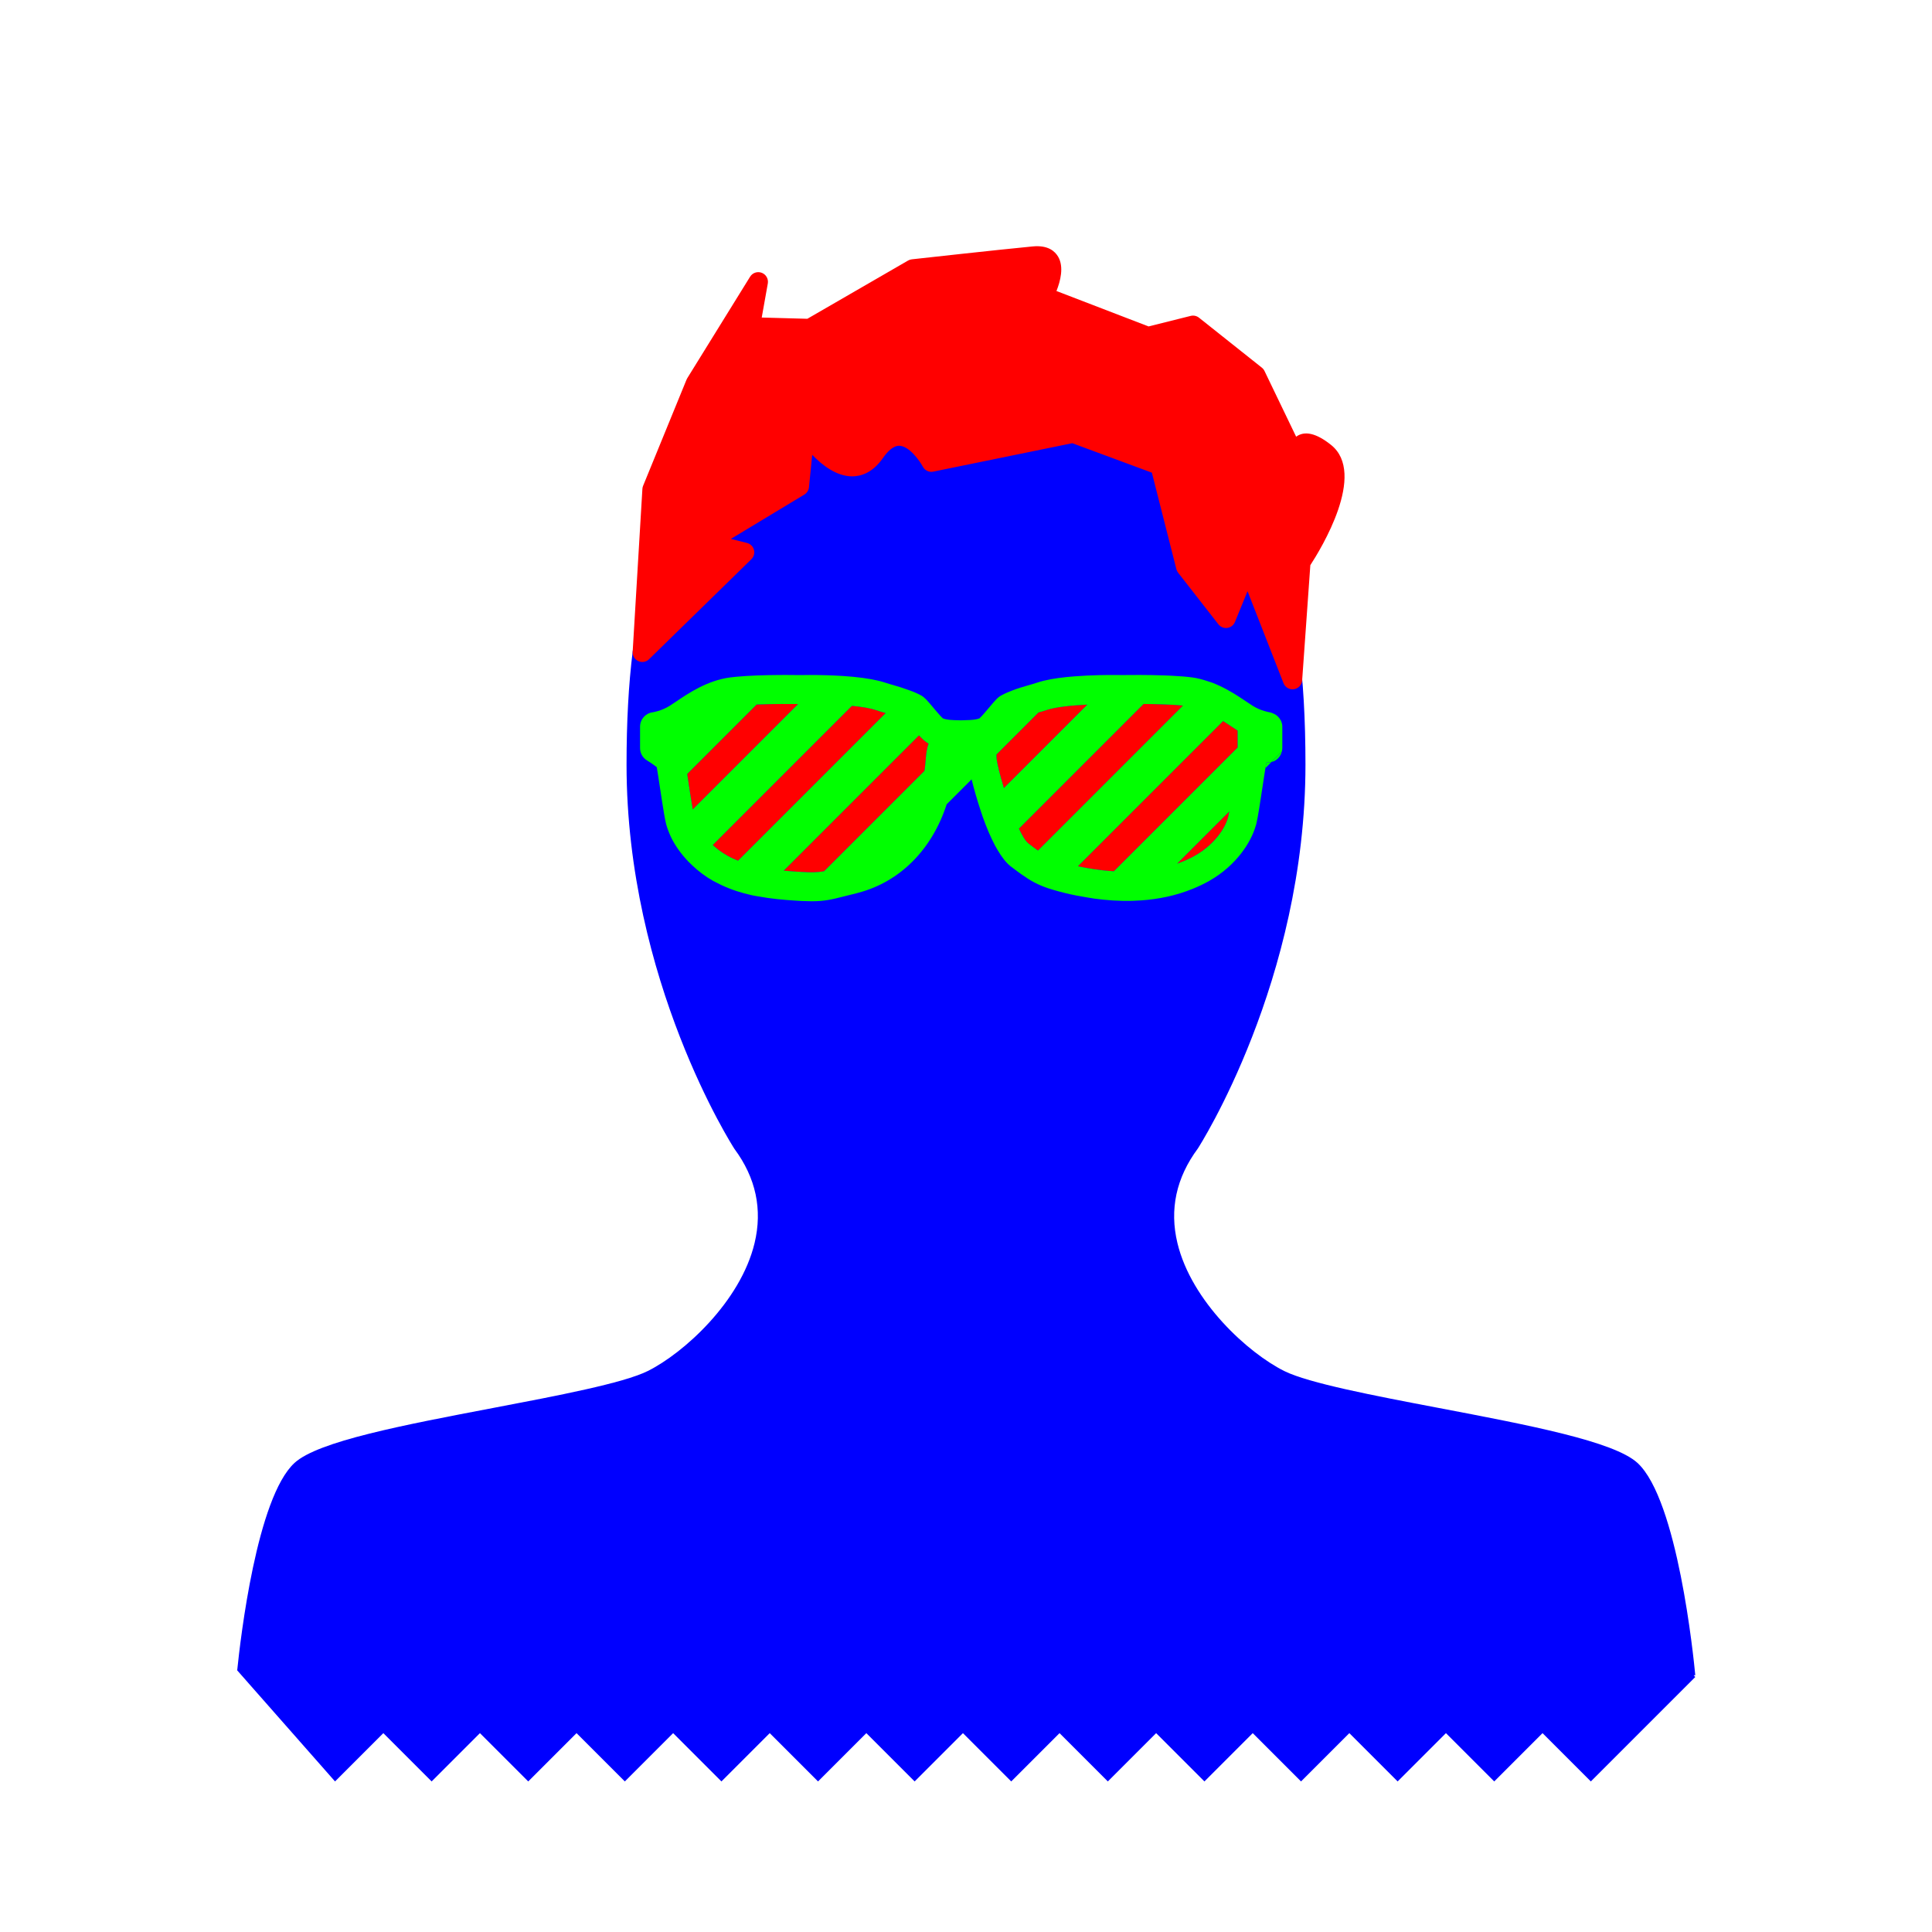
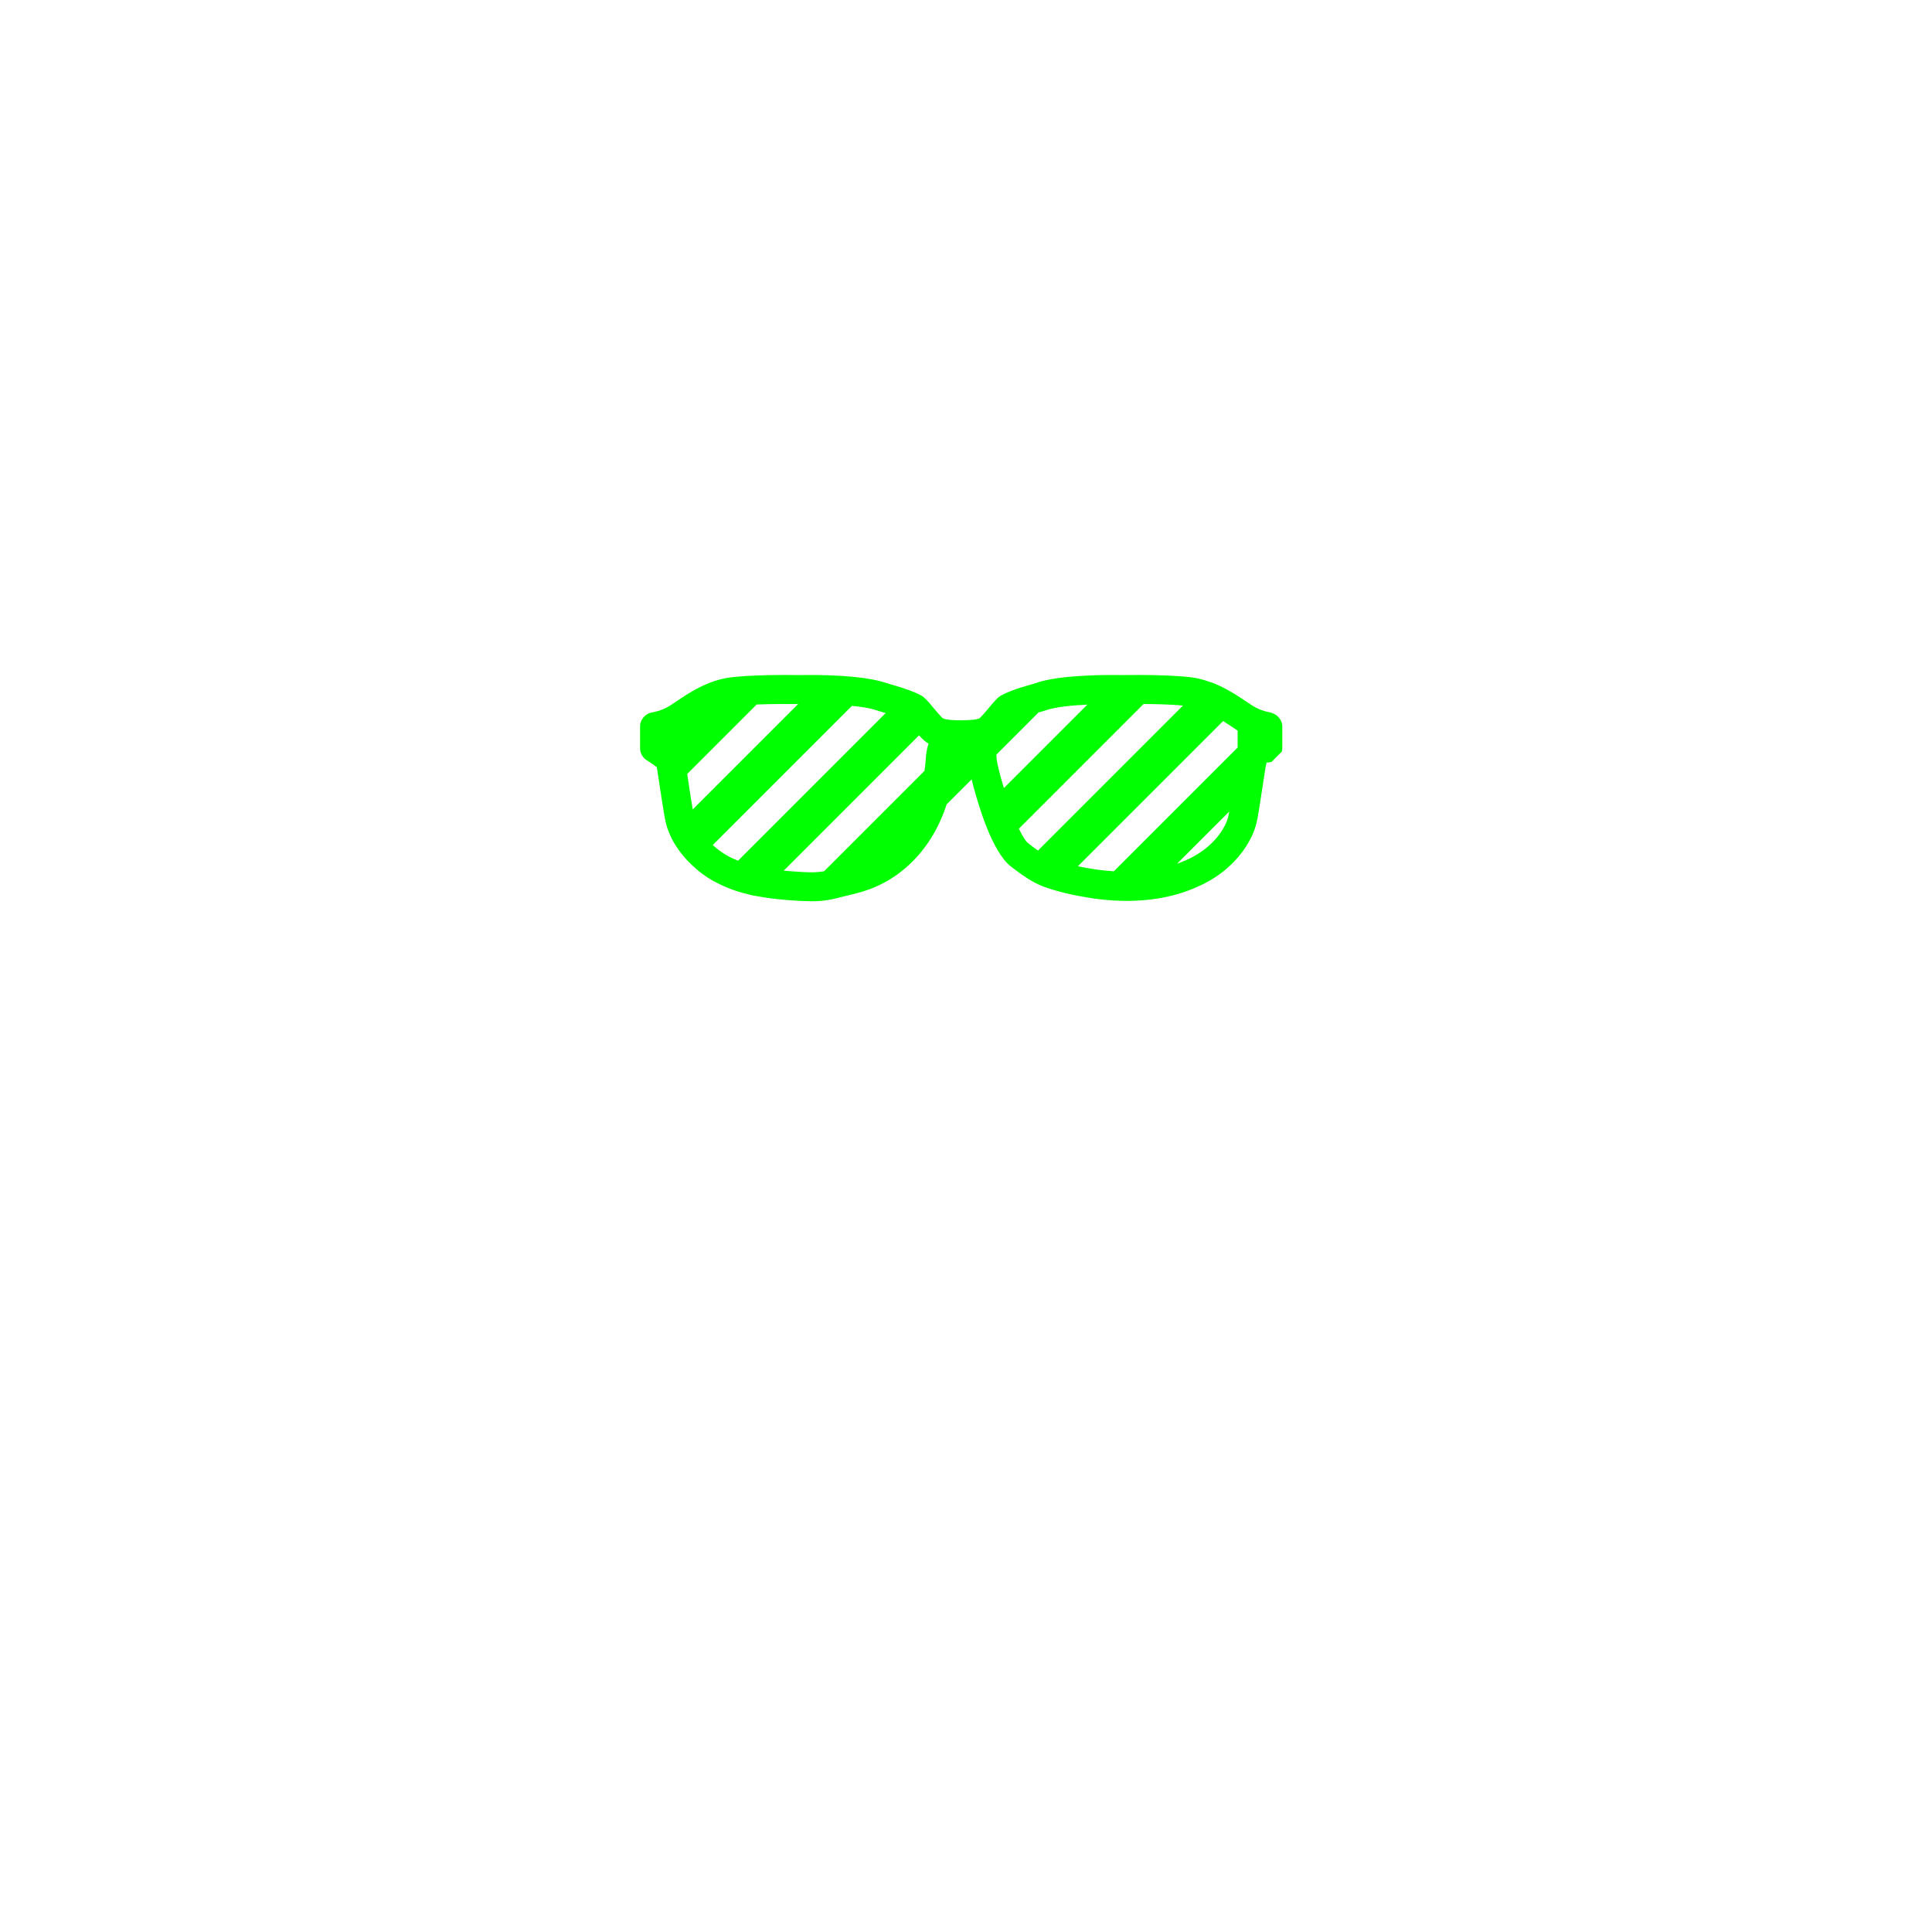
- <svg xmlns="http://www.w3.org/2000/svg" version="1.1" id="Layer_1" x="0px" y="0px" width="200px" height="200px" viewBox="0 0 200 200" enable-background="new 0 0 200 200" xml:space="preserve">
-   <path fill="#0000FF" d="M175.495,173.416c-0.174-1.848-1.824-18.161-5.987-21.978c-2.437-2.233-11.248-3.911-20.575-5.687  c-6.611-1.259-13.447-2.561-15.984-3.821c-3.716-1.848-9.604-7.179-11.062-13.247c-0.835-3.479-0.134-6.757,2.118-9.796  c0.111-0.171,11.136-17.354,11.136-39.725c0-4.716-0.232-8.748-0.712-12.326c-0.073-0.542-0.564-0.924-1.111-0.86  c-0.05,0.006-0.098,0.016-0.145,0.028l-3.074-7.862c-0.149-0.381-0.515-0.632-0.924-0.636c-0.443,0.026-0.778,0.242-0.934,0.621  l-1.598,3.906l-2.976-3.809l-2.614-10.296c-0.081-0.319-0.314-0.578-0.622-0.692l-9.001-3.333c-0.177-0.065-0.366-0.079-0.548-0.042  l-13.979,2.859c-0.622-0.923-1.916-2.47-3.65-2.571c-1.307-0.088-2.467,0.639-3.494,2.122c-0.729,1.053-1.364,1.043-1.564,1.039  c-1.563-0.026-3.477-2.456-4.024-3.305c-0.23-0.357-0.664-0.532-1.075-0.431c-0.413,0.1-0.719,0.449-0.761,0.872l-0.53,5.297  l-9.238,5.574c-0.346,0.209-0.532,0.605-0.472,1.005c0.06,0.399,0.354,0.724,0.746,0.822l2.264,0.566l-9.312,9.101  c-0.162,0.159-0.266,0.367-0.293,0.592c-0.431,3.462-0.64,7.309-0.64,11.759c0,22.371,11.025,39.554,11.171,39.774  c2.217,2.989,2.918,6.268,2.083,9.746c-1.457,6.068-7.345,11.399-11.061,13.247c-2.536,1.258-9.367,2.559-15.972,3.816  c-9.334,1.778-18.15,3.457-20.588,5.691c-3.908,3.583-5.602,18.177-5.938,21.479l0,0l10.128,11.499l5-5l5,5l5-5l5,5l5-5l5,5l5-5l5,5  l5-5l5,5l5-5l5,5l5-5l5,5l5-5l5,5l5-5l5,5l5-5l5,5l5-5l5,5l5-5l5,5l5-5l5,5l10.813-10.813l-0.171-0.172L175.495,173.416z" />
-   <path fill="#FF0000" d="M137.792,46.06c-1.565-1.253-2.76-1.478-3.616-0.854l-3.274-6.8c-0.065-0.136-0.161-0.255-0.279-0.349  l-6.5-5.167c-0.243-0.194-0.563-0.263-0.864-0.188l-4.36,1.09l-9.535-3.667c0.404-1.01,0.794-2.497,0.174-3.551  c-0.324-0.549-1.023-1.217-2.631-1.064c-3.468,0.33-12.426,1.325-12.516,1.335c-0.138,0.015-0.271,0.059-0.39,0.128L83.577,33  l-4.723-0.128l0.629-3.523c0.084-0.473-0.179-0.938-0.627-1.11c-0.452-0.171-0.956-0.001-1.208,0.408l-6.5,10.5  c-0.029,0.047-0.055,0.097-0.076,0.148l-4.5,11c-0.042,0.102-0.066,0.209-0.072,0.319l-1.007,16.854  c-0.025,0.413,0.207,0.798,0.583,0.969c0.376,0.172,0.819,0.095,1.114-0.194l10.591-10.352c0.259-0.253,0.361-0.627,0.266-0.977  c-0.095-0.35-0.371-0.621-0.723-0.709l-1.666-0.417l7.607-4.59c0.27-0.163,0.447-0.443,0.479-0.757l0.336-3.357  c1.057,1.097,2.536,2.228,4.138,2.228c0.853,0,2.098-0.33,3.185-1.9c0.4-0.578,1.015-1.266,1.672-1.266  c1.057,0,2.157,1.605,2.458,2.166c0.208,0.392,0.654,0.604,1.083,0.51l14.387-2.942l8.24,3.051l2.536,9.991  c0.034,0.134,0.097,0.26,0.182,0.37l4.166,5.333c0.22,0.28,0.568,0.425,0.925,0.375c0.354-0.049,0.653-0.282,0.789-0.612  l1.304-3.188l3.724,9.522c0.152,0.388,0.524,0.636,0.931,0.636c0.051,0,0.101-0.004,0.151-0.011c0.462-0.07,0.814-0.452,0.847-0.918  l0.847-11.922C136.73,56.843,141.514,49.037,137.792,46.06z" />
+ <svg xmlns="http://www.w3.org/2000/svg" version="1.1" id="Layer_1" x="0px" y="0px" width="1000px" height="1000px" viewBox="0 0 200 200" enable-background="new 0 0 200 200" xml:space="preserve">
  <g>
-     <path fill="#FF0000" d="M123.711,88.576c2.234-1.277,3.202-3.098,3.421-3.973c0.035-0.14,0.076-0.346,0.122-0.596l-5.406,5.406   C122.484,89.189,123.109,88.918,123.711,88.576z" />
-     <path fill="#FF0000" d="M108.351,73.501c-0.265,0.09-0.555,0.172-0.849,0.256l-4.35,4.35c0.007,0.148,0.011,0.294,0.011,0.418   c0.058,0.521,0.351,1.711,0.759,3.055l8.641-8.641C110.954,73.019,109.288,73.181,108.351,73.501z" />
-     <path fill="#FF0000" d="M78.332,72.929l-7.193,7.193c0.039,0.252,0.082,0.541,0.132,0.872c0.141,0.937,0.305,2.024,0.44,2.797   L82.62,72.882C81.981,72.875,80.101,72.859,78.332,72.929z" />
-     <path fill="#FF0000" d="M128.12,75.63c-0.012-0.007-0.023-0.015-0.035-0.022c-0.22-0.137-0.469-0.305-0.743-0.491   c-0.223-0.15-0.469-0.312-0.723-0.476l-15.033,15.033c1.031,0.226,2.307,0.433,3.721,0.522l12.813-12.814V75.63z" />
-     <path fill="#FF0000" d="M90.652,73.503c-0.594-0.203-1.484-0.34-2.459-0.436l-14.41,14.41c0.421,0.386,0.918,0.762,1.51,1.1   c0.357,0.204,0.731,0.37,1.11,0.522l15.283-15.284C91.321,73.713,90.974,73.613,90.652,73.503z" />
-     <path fill="#FF0000" d="M118.384,72.876l-12.907,12.908c0.348,0.733,0.689,1.304,0.992,1.536c0.382,0.294,0.691,0.523,0.983,0.73   l15.012-15.012C121.255,72.924,119.662,72.886,118.384,72.876z" />
-     <path fill="#FF0000" d="M95.84,78.51c0.036-0.417,0.085-0.999,0.291-1.529c-0.312-0.17-0.616-0.443-0.996-0.856L81.131,90.13   c0.625,0.057,1.23,0.101,1.775,0.132c1.143,0.068,1.74,0.048,2.406-0.071l10.392-10.392C95.768,79.362,95.817,78.929,95.84,78.51z" />
-     <path fill="#00FF00" d="M131.108,78.956c-0.013,0.096-0.034,0.191-0.064,0.284c-0.01,0.041-0.026,0.138-0.048,0.268l0.629-0.63   c-0.168,0.045-0.34,0.071-0.514,0.055C131.11,78.94,131.109,78.948,131.108,78.956z" />
-     <path fill="#00FF00" d="M131.908,78.783c0.396-0.196,0.675-0.554,0.782-0.971l-1.065,1.065   C131.721,78.852,131.817,78.828,131.908,78.783z" />
    <path fill="#00FF00" d="M132.18,74.081c-0.145-0.118-0.312-0.205-0.49-0.268c-0.085-0.031-0.168-0.067-0.262-0.079   c-0.008-0.001-0.891-0.13-1.751-0.669c-0.194-0.122-0.413-0.27-0.655-0.434c-0.072-0.049-0.158-0.105-0.236-0.157   c-0.148-0.099-0.293-0.197-0.455-0.302c-0.771-0.504-1.707-1.055-2.771-1.472c-0.183-0.072-0.378-0.127-0.567-0.19   c-0.496-0.165-1.006-0.306-1.55-0.379c-0.612-0.083-1.358-0.139-2.135-0.178c-0.24-0.012-0.483-0.023-0.727-0.032   c-1.842-0.067-3.67-0.048-4.202-0.04c-0.086,0.001-0.148,0.002-0.161,0.003c-0.093-0.002-0.31-0.006-0.591-0.008   c-0.901-0.008-2.625,0.002-4.382,0.139c-0.277,0.021-0.556,0.045-0.831,0.073c-1.139,0.119-2.229,0.299-3.034,0.574   c-0.278,0.095-0.58,0.18-0.896,0.27c-0.53,0.15-1.107,0.321-1.706,0.551c-0.362,0.139-0.73,0.294-1.105,0.495   c-0.374,0.198-0.643,0.509-1.269,1.255c-0.278,0.333-0.784,0.937-1.007,1.128c-0.105,0.045-0.227,0.078-0.359,0.104   c-0.339,0.067-0.767,0.084-1.318,0.095l-0.228,0.007l-0.22-0.005c-0.731-0.014-1.287-0.037-1.667-0.199   c-0.085-0.073-0.21-0.207-0.348-0.36c-0.114-0.127-0.236-0.269-0.353-0.405c-0.113-0.133-0.221-0.261-0.307-0.363   c-0.625-0.746-0.894-1.057-1.265-1.254c-0.24-0.128-0.478-0.239-0.713-0.34c-0.189-0.081-0.368-0.138-0.552-0.206   c-0.541-0.199-1.067-0.364-1.549-0.501c-0.316-0.09-0.617-0.174-0.896-0.27c-0.242-0.083-0.518-0.154-0.806-0.22   c-0.202-0.046-0.409-0.091-0.627-0.131c-1.191-0.215-2.591-0.329-3.857-0.385c-0.251-0.011-0.494-0.02-0.731-0.027   c-1.405-0.042-2.52-0.023-2.755-0.016c-0.066-0.001-0.639-0.012-1.459-0.012c-0.235,0-0.489,0.001-0.76,0.003   c-1.357,0.01-3.079,0.053-4.425,0.184c-0.225,0.021-0.442,0.045-0.643,0.072c-2.345,0.315-4.292,1.632-5.58,2.502   c-0.241,0.163-0.459,0.311-0.653,0.432c-0.865,0.541-1.755,0.67-1.754,0.67c-0.75,0.094-1.313,0.732-1.313,1.488v2.215   c0,0.526,0.276,1.015,0.728,1.286c0.11,0.066,0.224,0.139,0.336,0.213c0.263,0.173,0.514,0.355,0.667,0.484   c0.077,0.433,0.207,1.296,0.315,2.018c0.033,0.22,0.066,0.44,0.1,0.659c0.034,0.222,0.067,0.441,0.1,0.657   c0.167,1.086,0.329,2.063,0.457,2.575c0.069,0.275,0.181,0.582,0.313,0.897c0.072,0.173,0.142,0.345,0.232,0.525   c0.398,0.792,0.99,1.647,1.778,2.464c0.122,0.126,0.253,0.25,0.385,0.373c0.606,0.574,1.309,1.119,2.137,1.592   c0.112,0.064,0.228,0.114,0.341,0.172c0.168,0.085,0.335,0.174,0.504,0.254c1.047,0.495,2.12,0.833,3.177,1.065   c0.215,0.048,0.426,0.079,0.64,0.118c1.361,0.252,2.663,0.364,3.807,0.436c0.15,0.009,0.311,0.021,0.455,0.029   c0.132,0.008,0.247,0.012,0.369,0.017c0.329,0.015,0.636,0.025,0.908,0.025c1.382,0,2.133-0.191,3.445-0.525   c0.115-0.029,0.245-0.062,0.371-0.094c0.247-0.062,0.509-0.128,0.81-0.2c0.07-0.018,0.137-0.041,0.207-0.059   c4.365-1.134,7.674-4.546,9.156-9.157l2.585-2.585c0.23,0.94,0.553,2.093,0.953,3.29c0.063,0.19,0.122,0.378,0.189,0.568   c0.37,1.045,0.797,2.08,1.27,2.972c0.09,0.168,0.183,0.325,0.275,0.483c0.427,0.726,0.885,1.331,1.372,1.705   c0.239,0.184,0.456,0.347,0.665,0.5c0.15,0.111,0.297,0.219,0.439,0.319c0.944,0.67,1.709,1.088,2.791,1.449   c0.18,0.061,0.383,0.119,0.582,0.178c0.376,0.109,0.778,0.22,1.253,0.334c0.687,0.165,1.44,0.309,2.22,0.435   c0.227,0.036,0.443,0.079,0.676,0.11c1.258,0.173,2.602,0.27,3.982,0.232c0.296-0.008,0.594-0.025,0.894-0.045   c1.784-0.125,3.606-0.491,5.363-1.213c0.571-0.234,1.138-0.501,1.692-0.816c2.807-1.603,4.307-4.002,4.785-5.661   c0.018-0.062,0.045-0.131,0.06-0.191c0.179-0.715,0.422-2.33,0.656-3.891c0.05-0.334,0.104-0.698,0.156-1.033   c0.054-0.356,0.104-0.68,0.142-0.899c0.021-0.13,0.038-0.227,0.048-0.268c0.03-0.092,0.052-0.188,0.064-0.284   c0.001-0.008,0.002-0.016,0.003-0.023c0.174,0.016,0.346-0.01,0.514-0.055l1.065-1.065c0.031-0.121,0.053-0.246,0.053-0.374v-2.215   C132.743,74.759,132.516,74.358,132.18,74.081z M71.271,80.994c-0.05-0.332-0.093-0.62-0.132-0.872l7.193-7.193   c1.77-0.069,3.65-0.054,4.289-0.046L71.711,83.792C71.576,83.019,71.411,81.931,71.271,80.994z M75.293,88.578   c-0.592-0.337-1.089-0.713-1.51-1.1l14.41-14.41c0.975,0.095,1.865,0.233,2.459,0.436c0.322,0.11,0.669,0.209,1.034,0.313   L76.403,89.1C76.024,88.947,75.65,88.781,75.293,88.578z M95.84,78.51c-0.023,0.419-0.073,0.852-0.137,1.289L85.312,90.191   c-0.666,0.119-1.264,0.139-2.406,0.071c-0.544-0.032-1.15-0.076-1.775-0.132l14.004-14.005c0.38,0.413,0.684,0.686,0.996,0.856   C95.926,77.512,95.876,78.094,95.84,78.51z M103.922,81.581c-0.408-1.344-0.701-2.534-0.759-3.055c0-0.124-0.004-0.27-0.011-0.418   l4.35-4.35c0.294-0.084,0.584-0.167,0.849-0.256c0.938-0.32,2.604-0.483,4.212-0.561L103.922,81.581z M106.469,87.32   c-0.303-0.232-0.645-0.803-0.992-1.536l12.907-12.908c1.278,0.01,2.871,0.047,4.08,0.162l-15.012,15.012   C107.16,87.844,106.851,87.614,106.469,87.32z M127.132,84.603c-0.219,0.875-1.187,2.696-3.421,3.973   c-0.602,0.343-1.227,0.613-1.863,0.837l5.406-5.406C127.208,84.256,127.167,84.463,127.132,84.603z M128.12,77.382l-12.813,12.814   c-1.414-0.089-2.689-0.296-3.721-0.522l15.033-15.033c0.254,0.164,0.5,0.326,0.723,0.476c0.274,0.186,0.523,0.354,0.743,0.491   c0.012,0.007,0.023,0.015,0.035,0.022V77.382z" />
  </g>
</svg>
